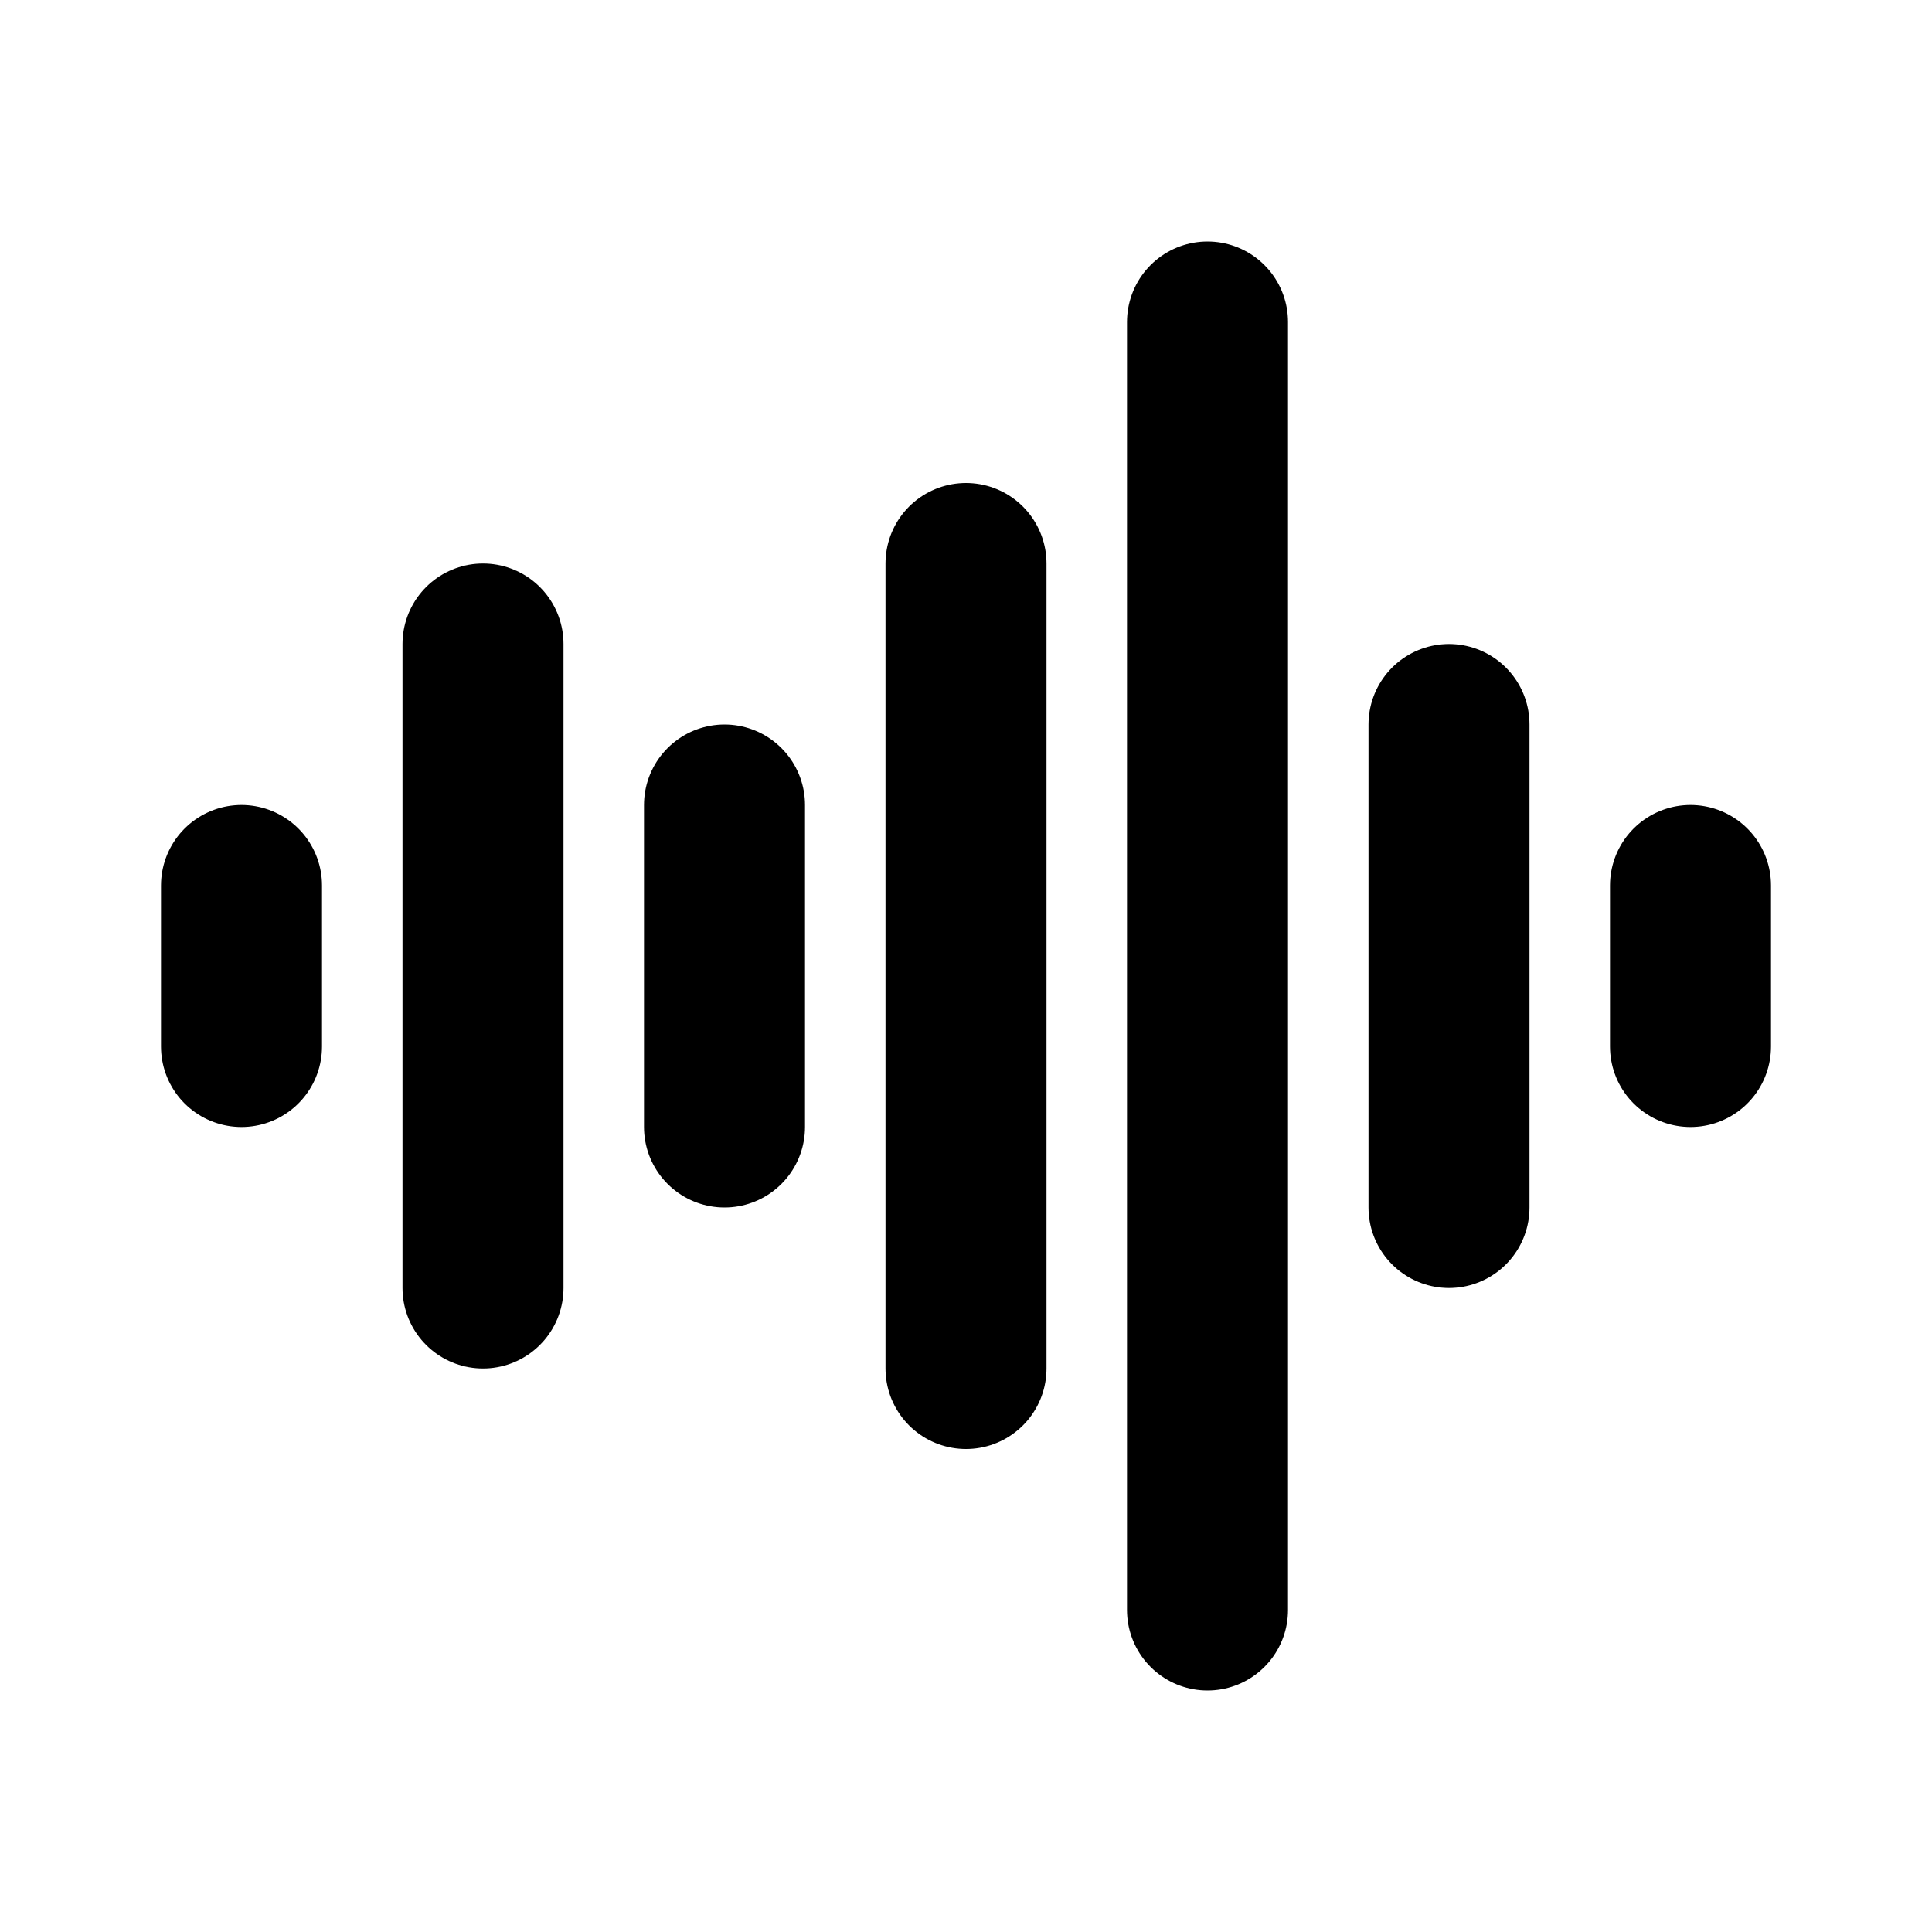
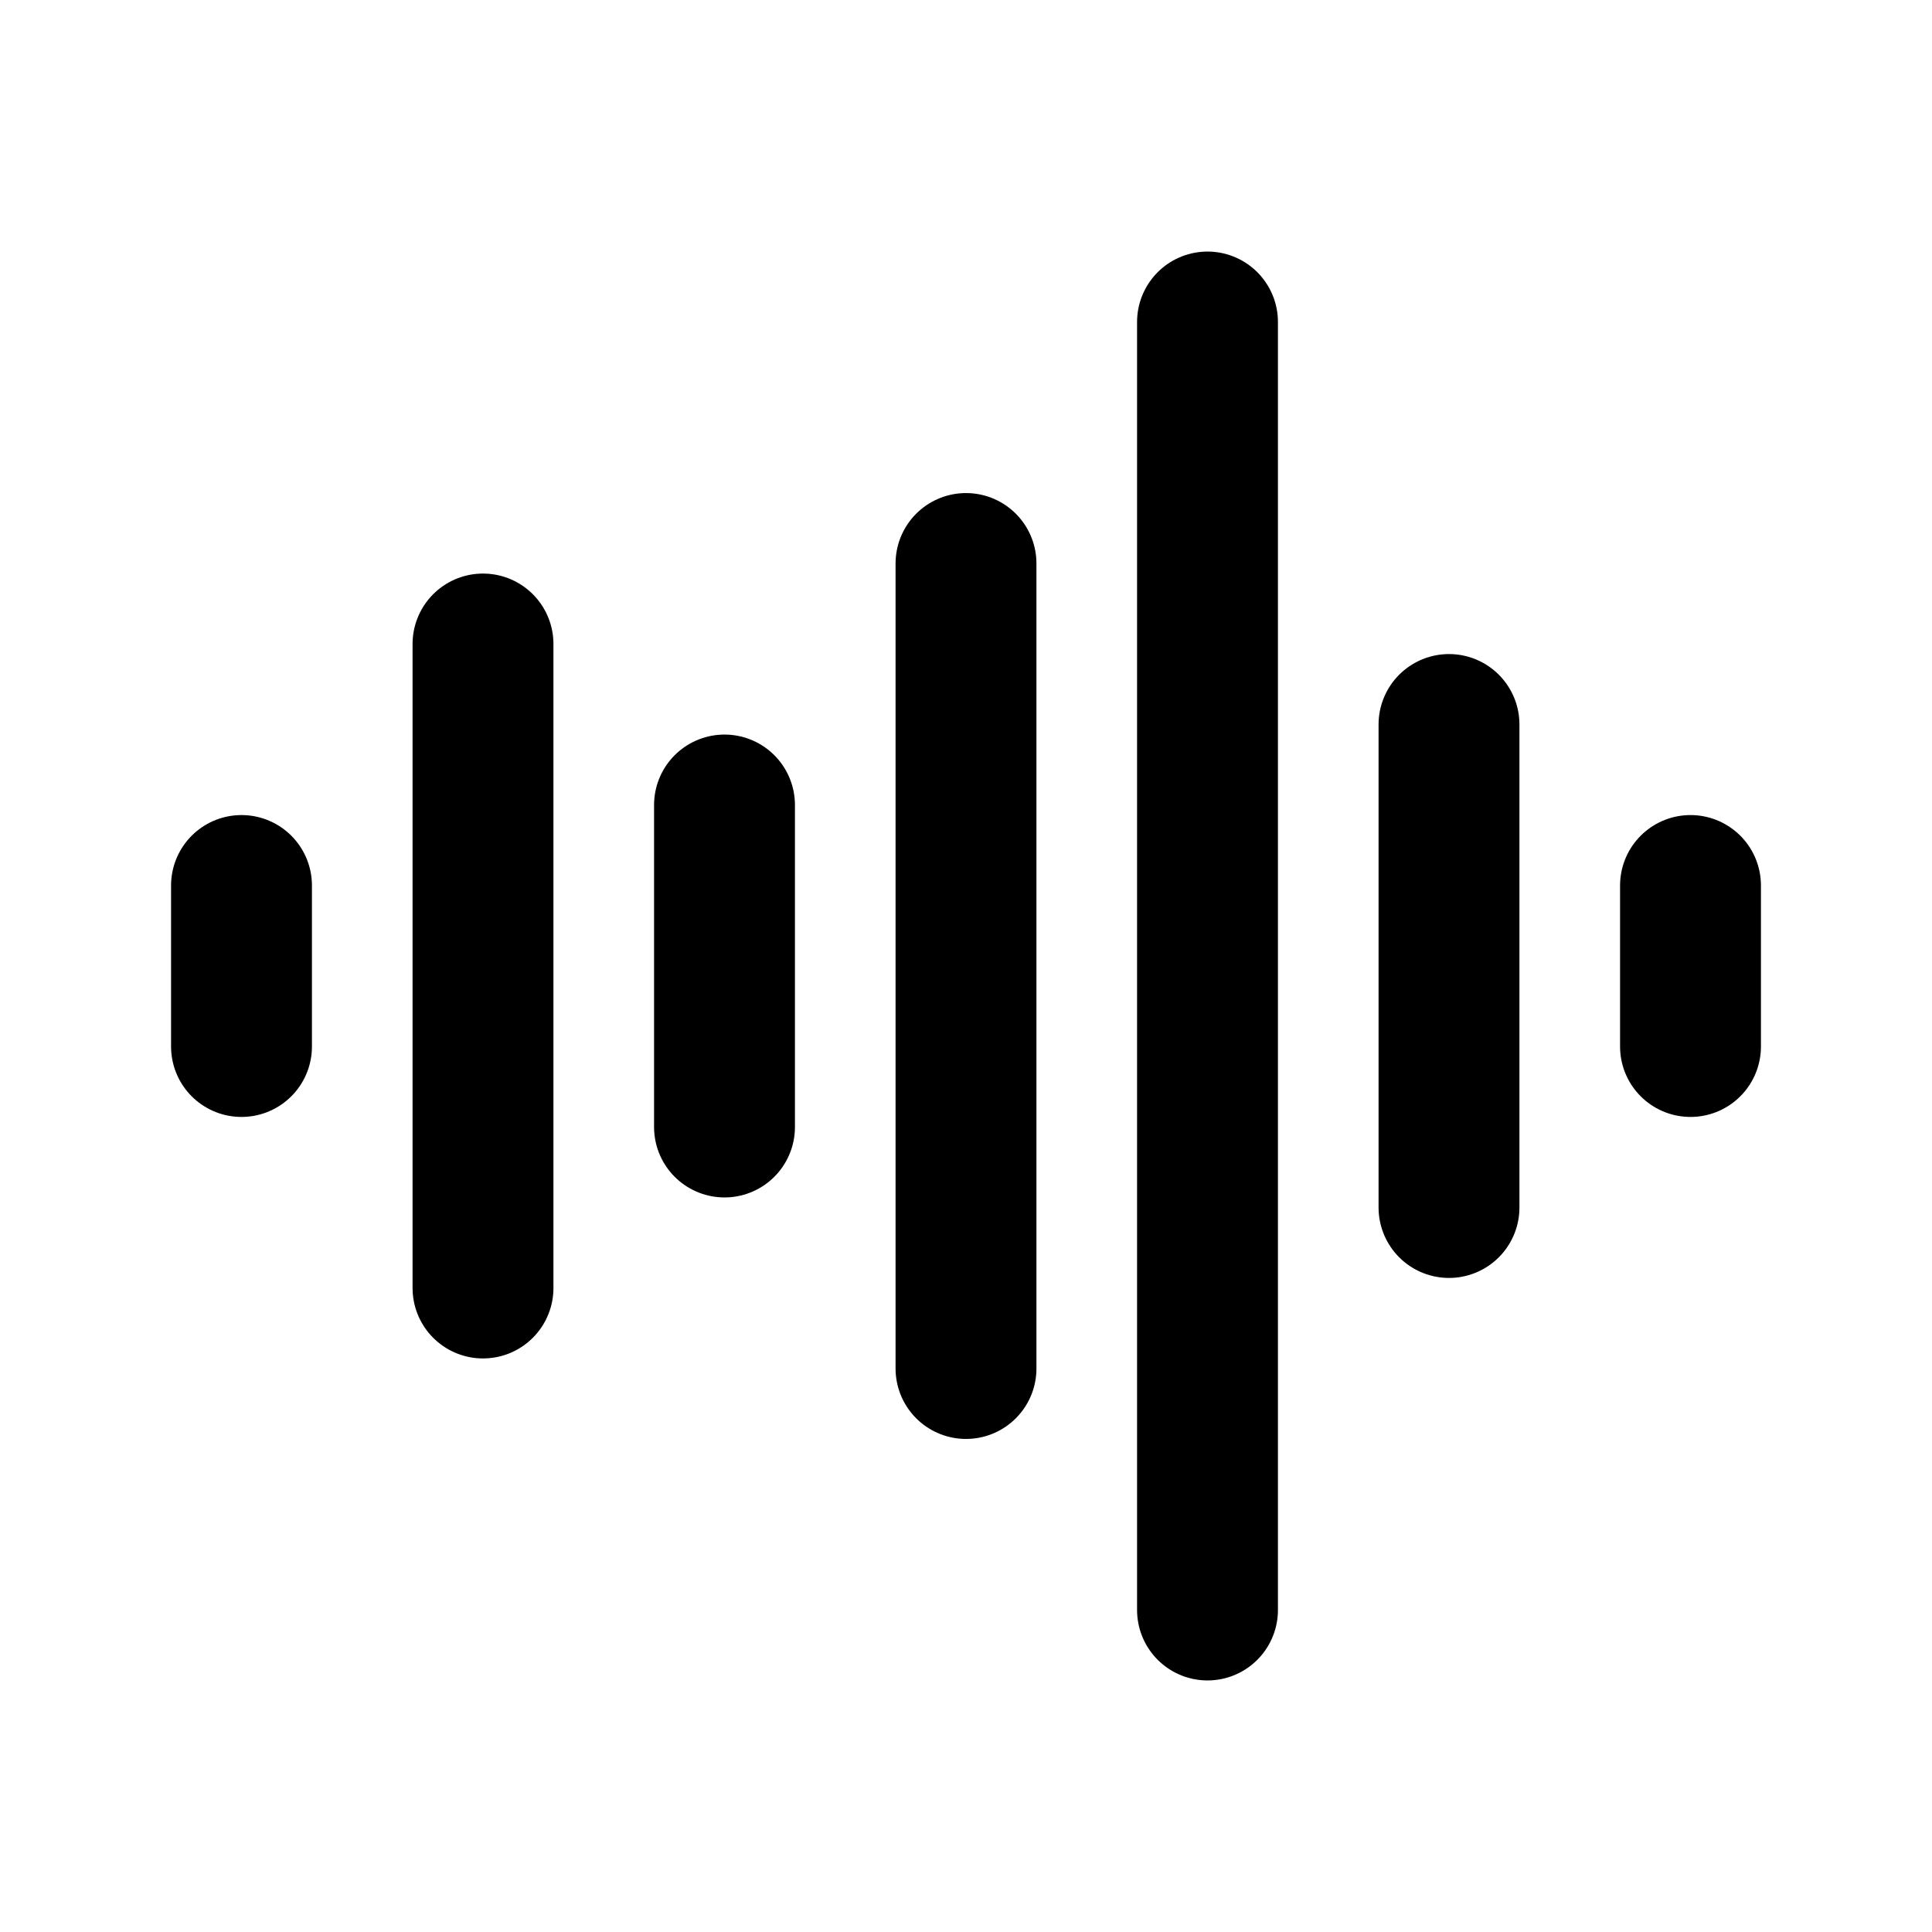
<svg xmlns="http://www.w3.org/2000/svg" width="64" viewBox="0 0 24 24">
-   <path d="M3 11V13M6 8V16M9 10V14M12 7V17M15 4V20M18 9V15M21 11V13" stroke="#000" stroke-width="2" stroke-linecap="round" />
+   <path d="M3 11V13M6 8V16M9 10V14M12 7V17M15 4V20M18 9V15M21 11V13" stroke="#000" stroke-width="1.75" stroke-linecap="round" />
</svg>
